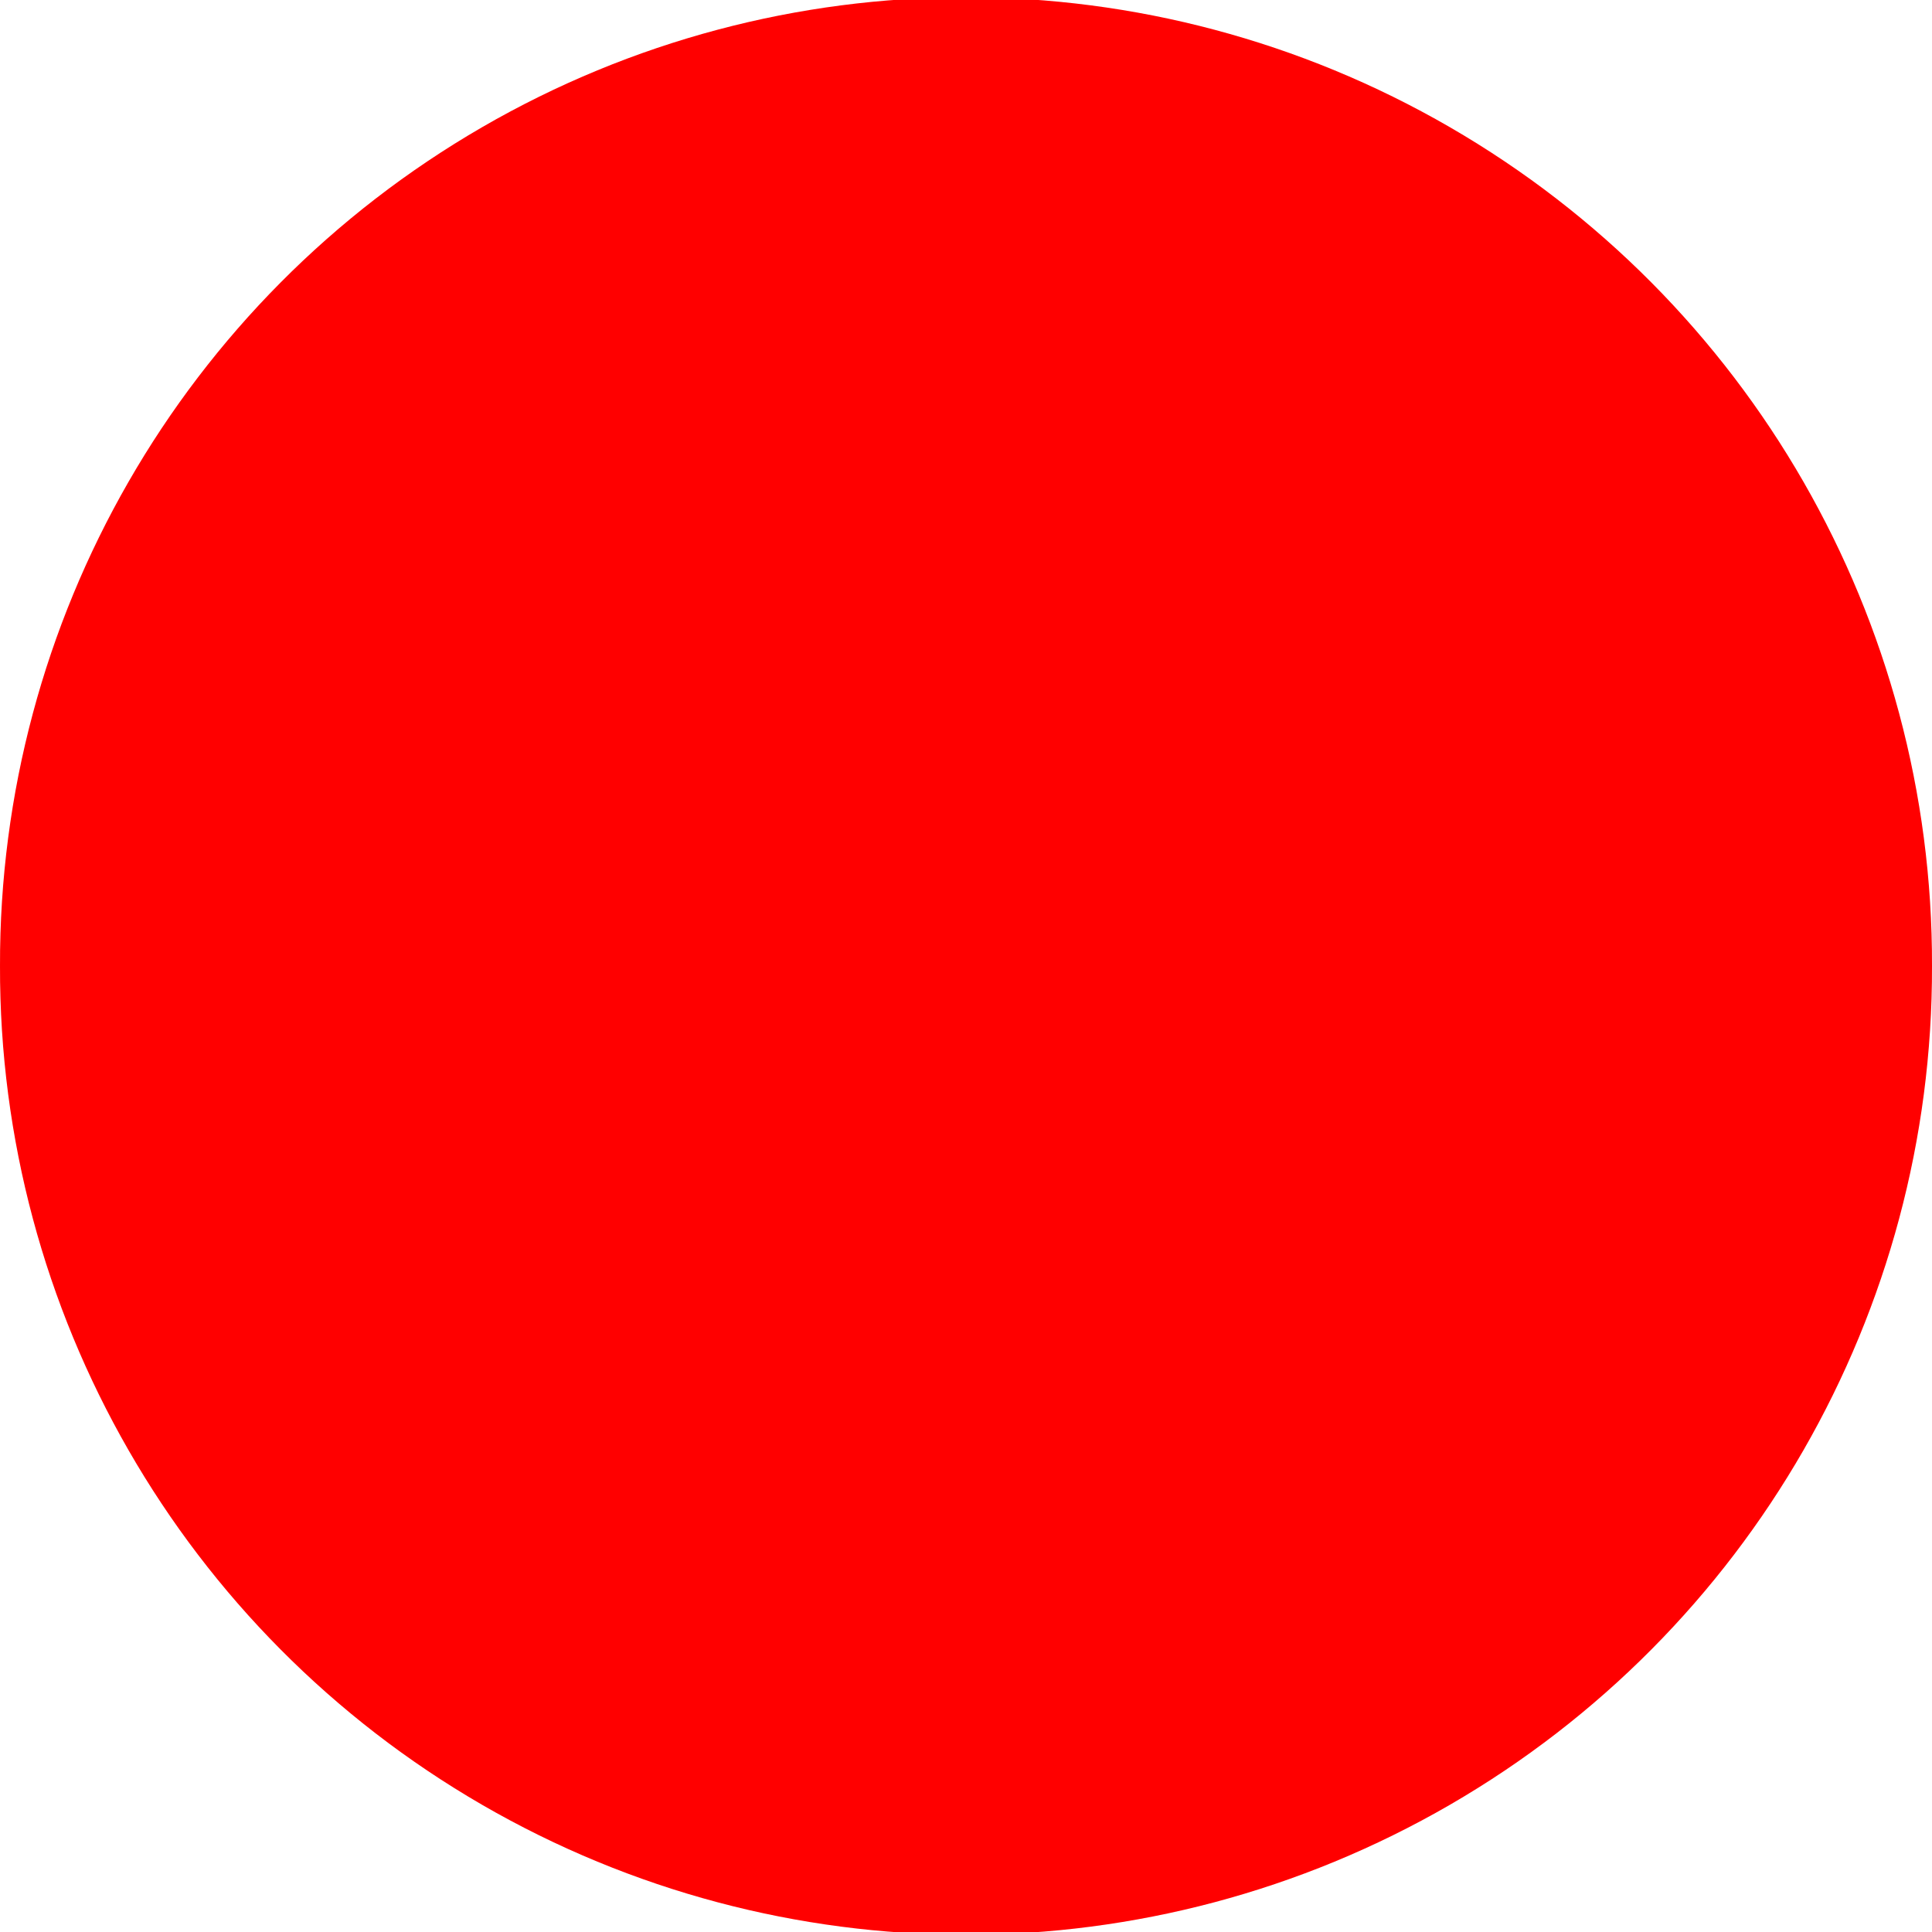
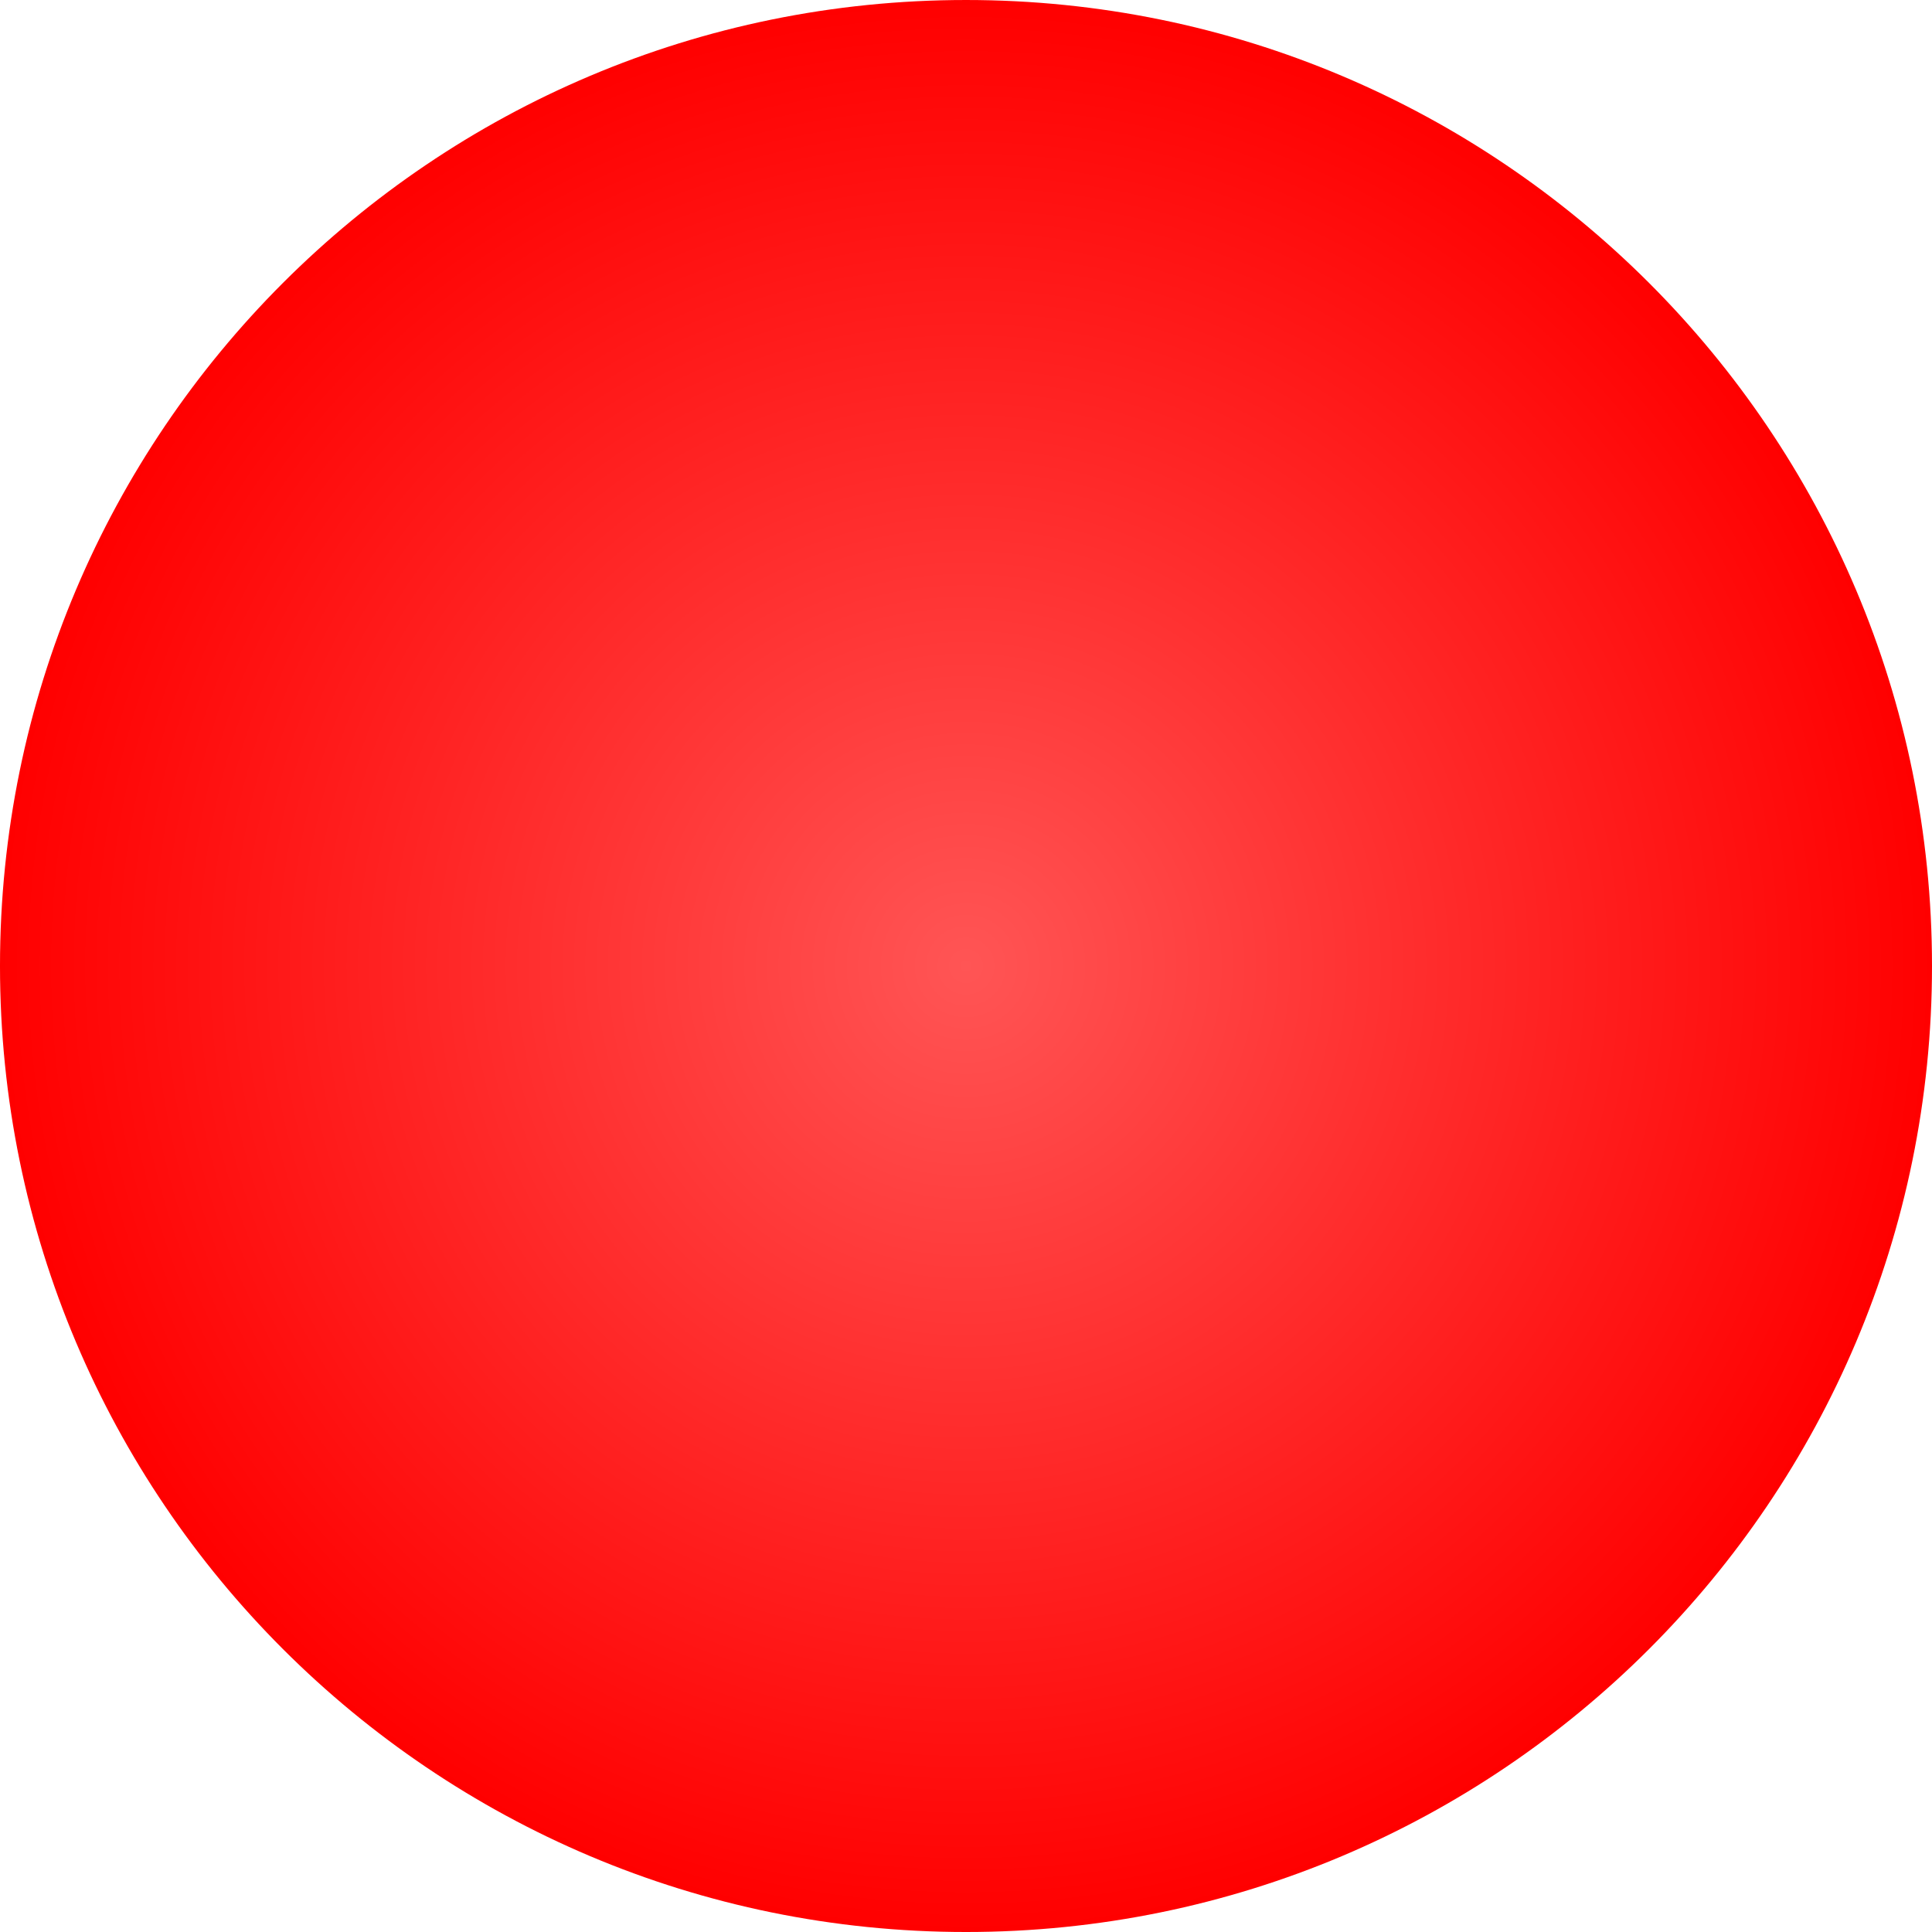
- <svg xmlns="http://www.w3.org/2000/svg" width="500" height="500" id="svg2" version="1.1">
-   <defs id="defs4" />
+ <svg xmlns="http://www.w3.org/2000/svg" xmlns:xlink="http://www.w3.org/1999/xlink" width="500" height="500" id="svg2" version="1.1">
+   <defs id="defs4">
+     <linearGradient id="linearGradient3787">
+       <stop style="stop-color:#ff5555;stop-opacity:1;" offset="0" id="stop3789" />
+       <stop style="stop-color:#ff0000;stop-opacity:1;" offset="1" id="stop3791" />
+     </linearGradient>
+     <linearGradient id="linearGradient3761">
+       <stop style="stop-color:#f9f9f9;stop-opacity:0.761;" offset="0" id="stop3763" />
+       <stop style="stop-color:#f9f9f9;stop-opacity:0;" offset="1" id="stop3765" />
+     </linearGradient>
+     <radialGradient xlink:href="#linearGradient3761" id="radialGradient3767" cx="-97.857" cy="226.429" fx="-97.857" fy="226.429" r="116.429" gradientTransform="matrix(1,0,0,1.01227,0,-2.778254)" gradientUnits="userSpaceOnUse" />
+     <radialGradient xlink:href="#linearGradient3787" id="radialGradient3793" cx="170" cy="231.429" fx="170" fy="231.429" r="124.286" gradientTransform="matrix(1,0,0,1.126437,0,-29.26109)" gradientUnits="userSpaceOnUse" />
+   </defs>
  <g id="layer1" transform="translate(0,-552.3622)">
-     <path style="fill:#ff0000" id="path2985" d="m 294.286,231.429 a 124.286,140 0 1 1 -248.571,0 124.286,140 0 1 1 248.571,0 z" transform="matrix(2.011494,0,0,1.785714,-91.95403,389.0969)" />
+     <path style="fill:url(#radialGradient3793);fill-opacity:1" id="path2985" d="m 294.286,231.429 c 0,77.32 -55.645,140 -124.286,140 -68.641,0 -124.286,-62.68 -124.286,-140 0,-77.32 55.645,-140 124.286,-140 68.641,0 124.286,62.68 124.286,140 z" transform="matrix(2.011494,0,0,1.785714,-91.95403,389.0969)" />
  </g>
</svg>
